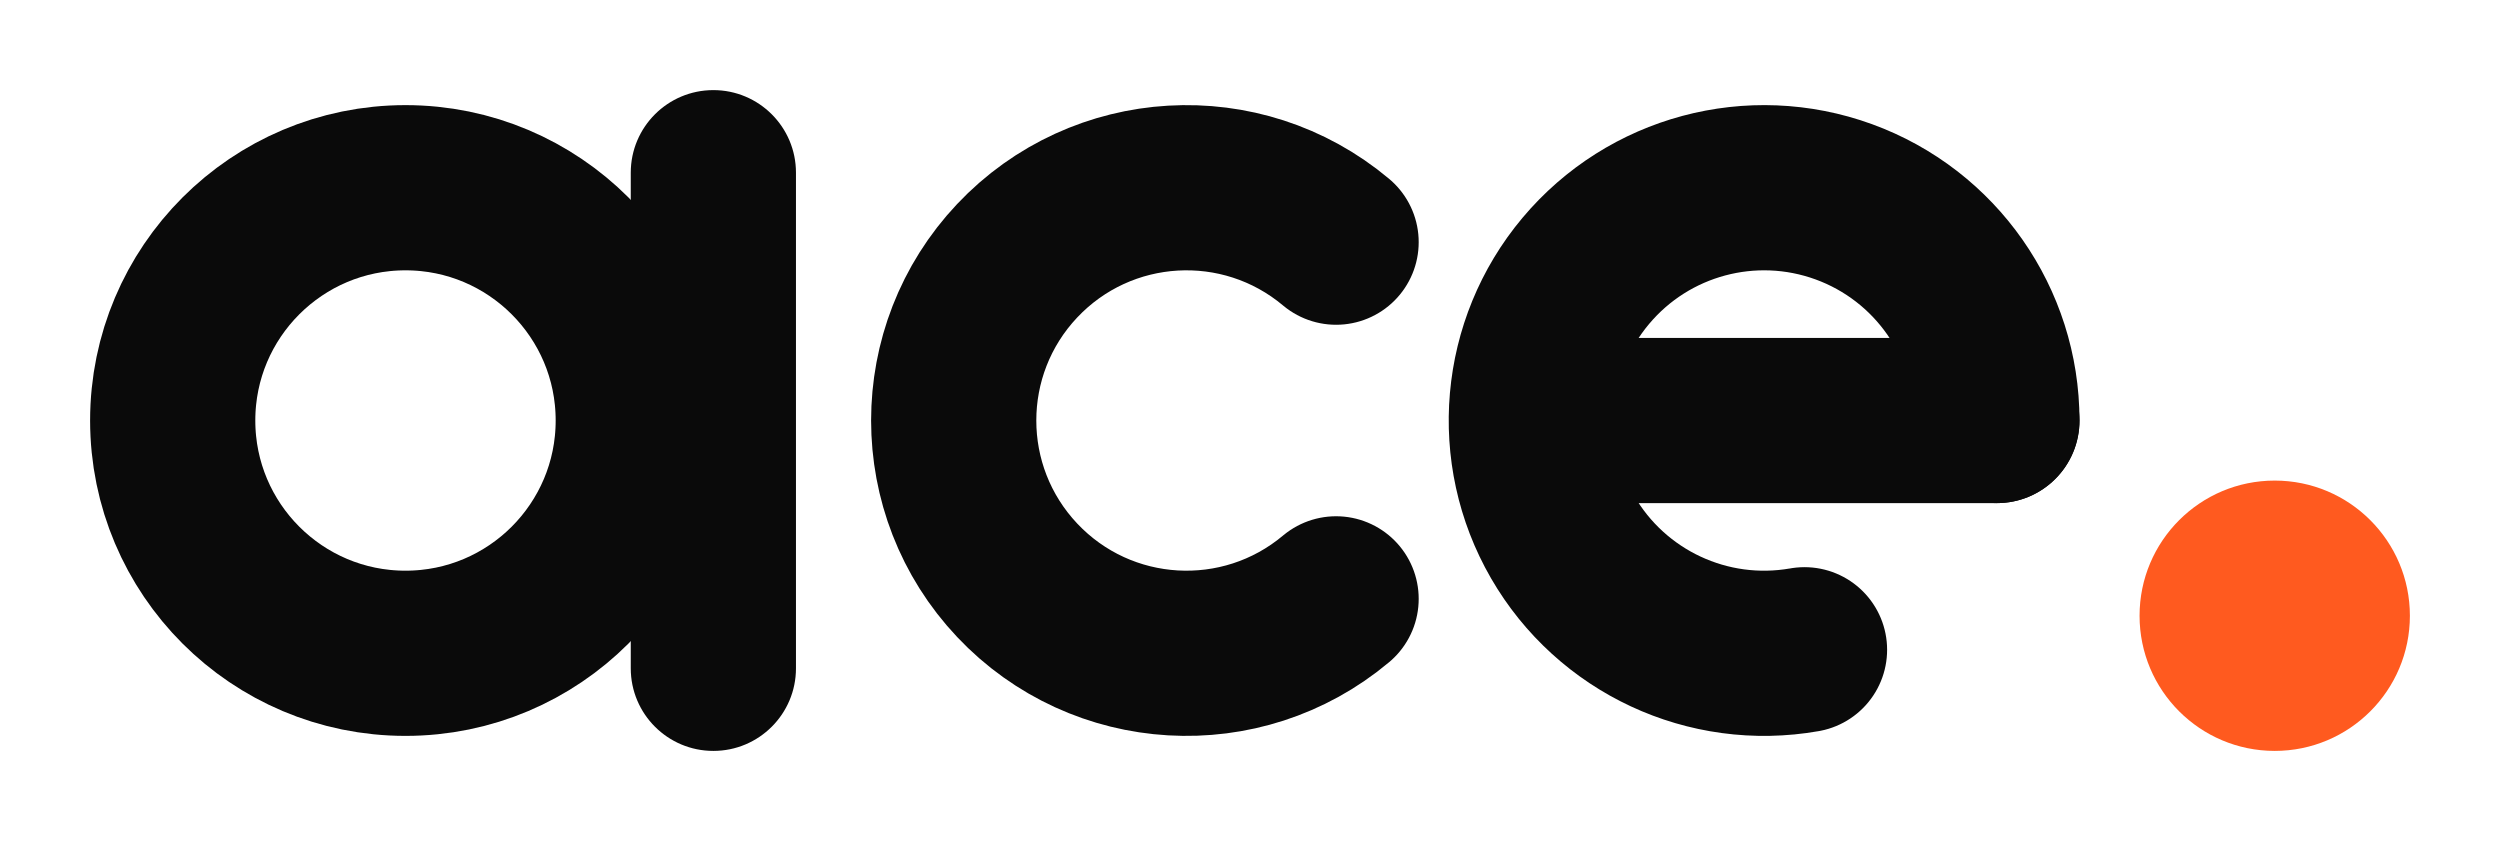
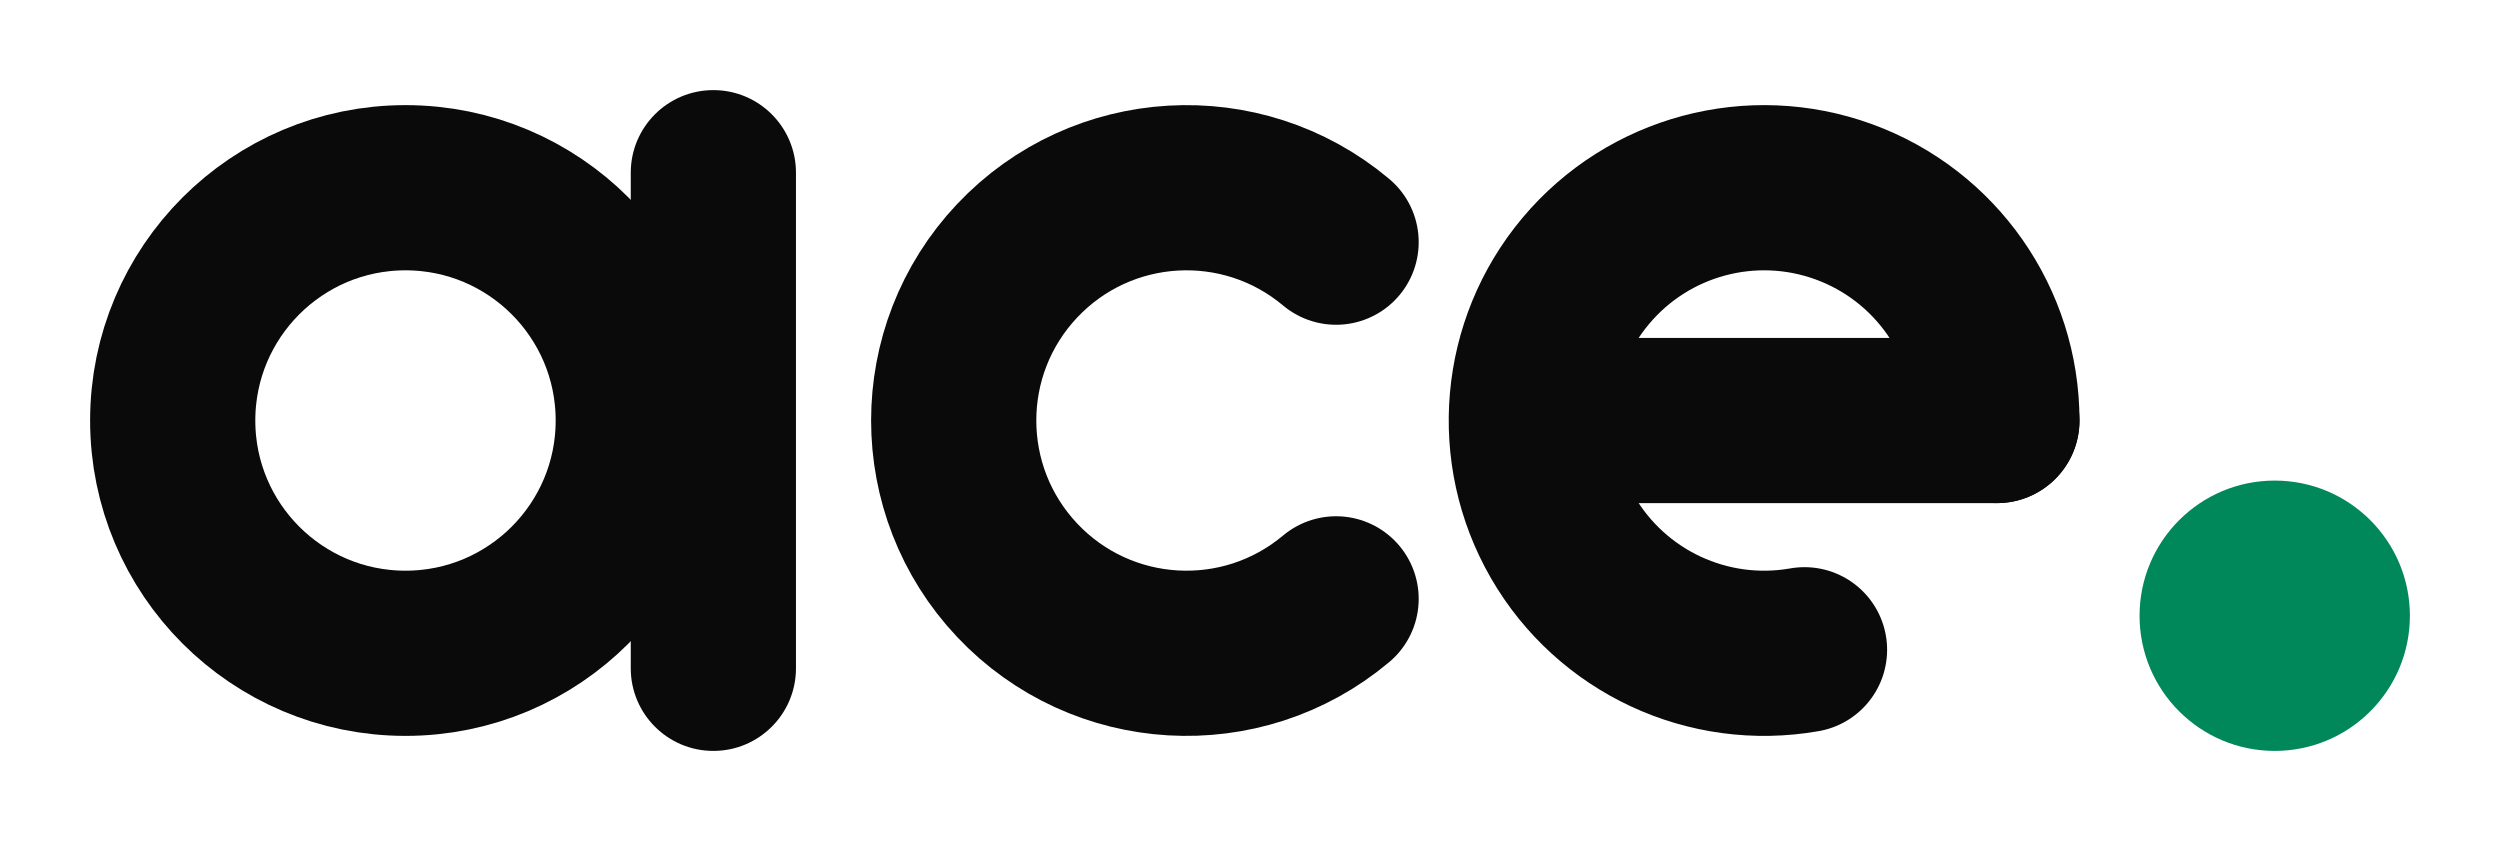
<svg xmlns="http://www.w3.org/2000/svg" viewBox="-54 -44 332.93 112">
  <circle cx="0" cy="12" r="31" fill="none" stroke="#0A0A0A" stroke-width="22" />
  <rect x="30" y="-32" width="22" height="88" rx="11" fill="#0A0A0A" />
  <path d="M 123.93 -11.75 A 31 31 0 1 0 123.93 35.75" fill="none" stroke="#0A0A0A" stroke-width="22" stroke-linecap="round" />
  <path d="M 211.93 12 A 31 31 0 1 0 186.31 42.53" fill="none" stroke="#0A0A0A" stroke-width="22" stroke-linecap="round" />
  <rect x="150.93" y="1" width="72" height="22" rx="11" fill="#0A0A0A" />
-   <circle cx="248.93" cy="38" r="18" fill="#FF5A1F" />
+   <circle cx="248.93" cy="38" r="18" fill="#00875A" />
</svg>
